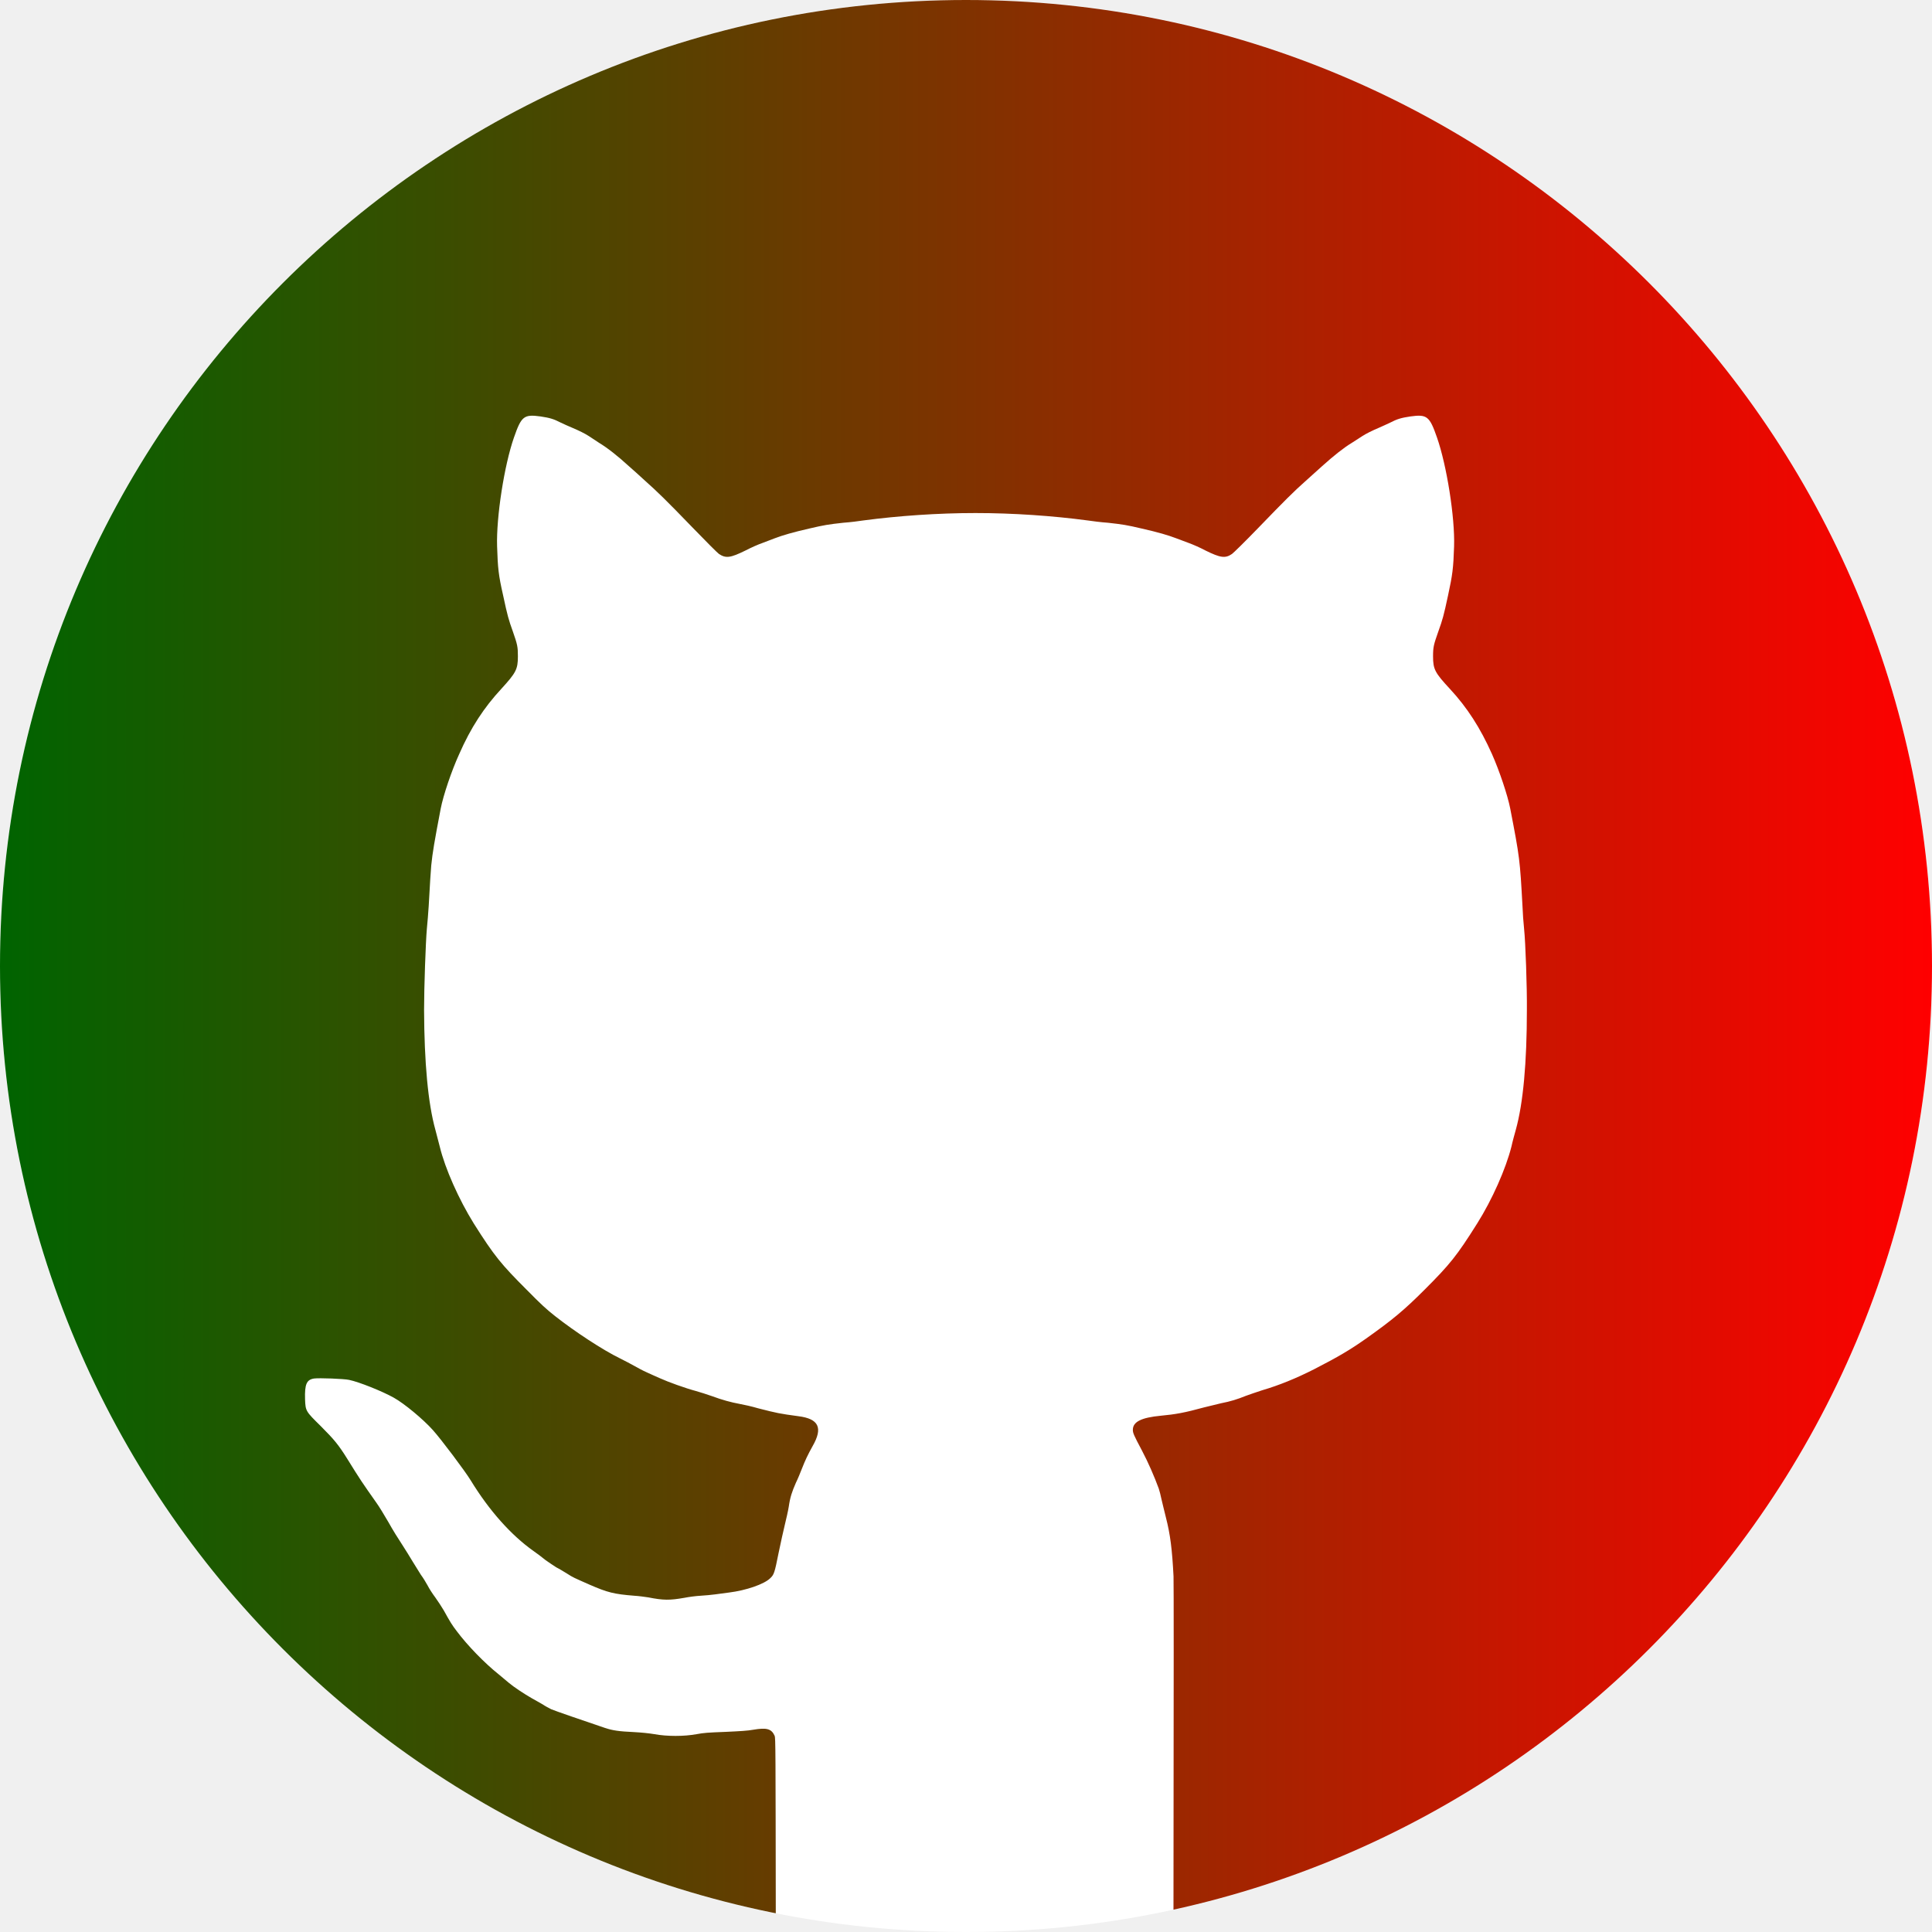
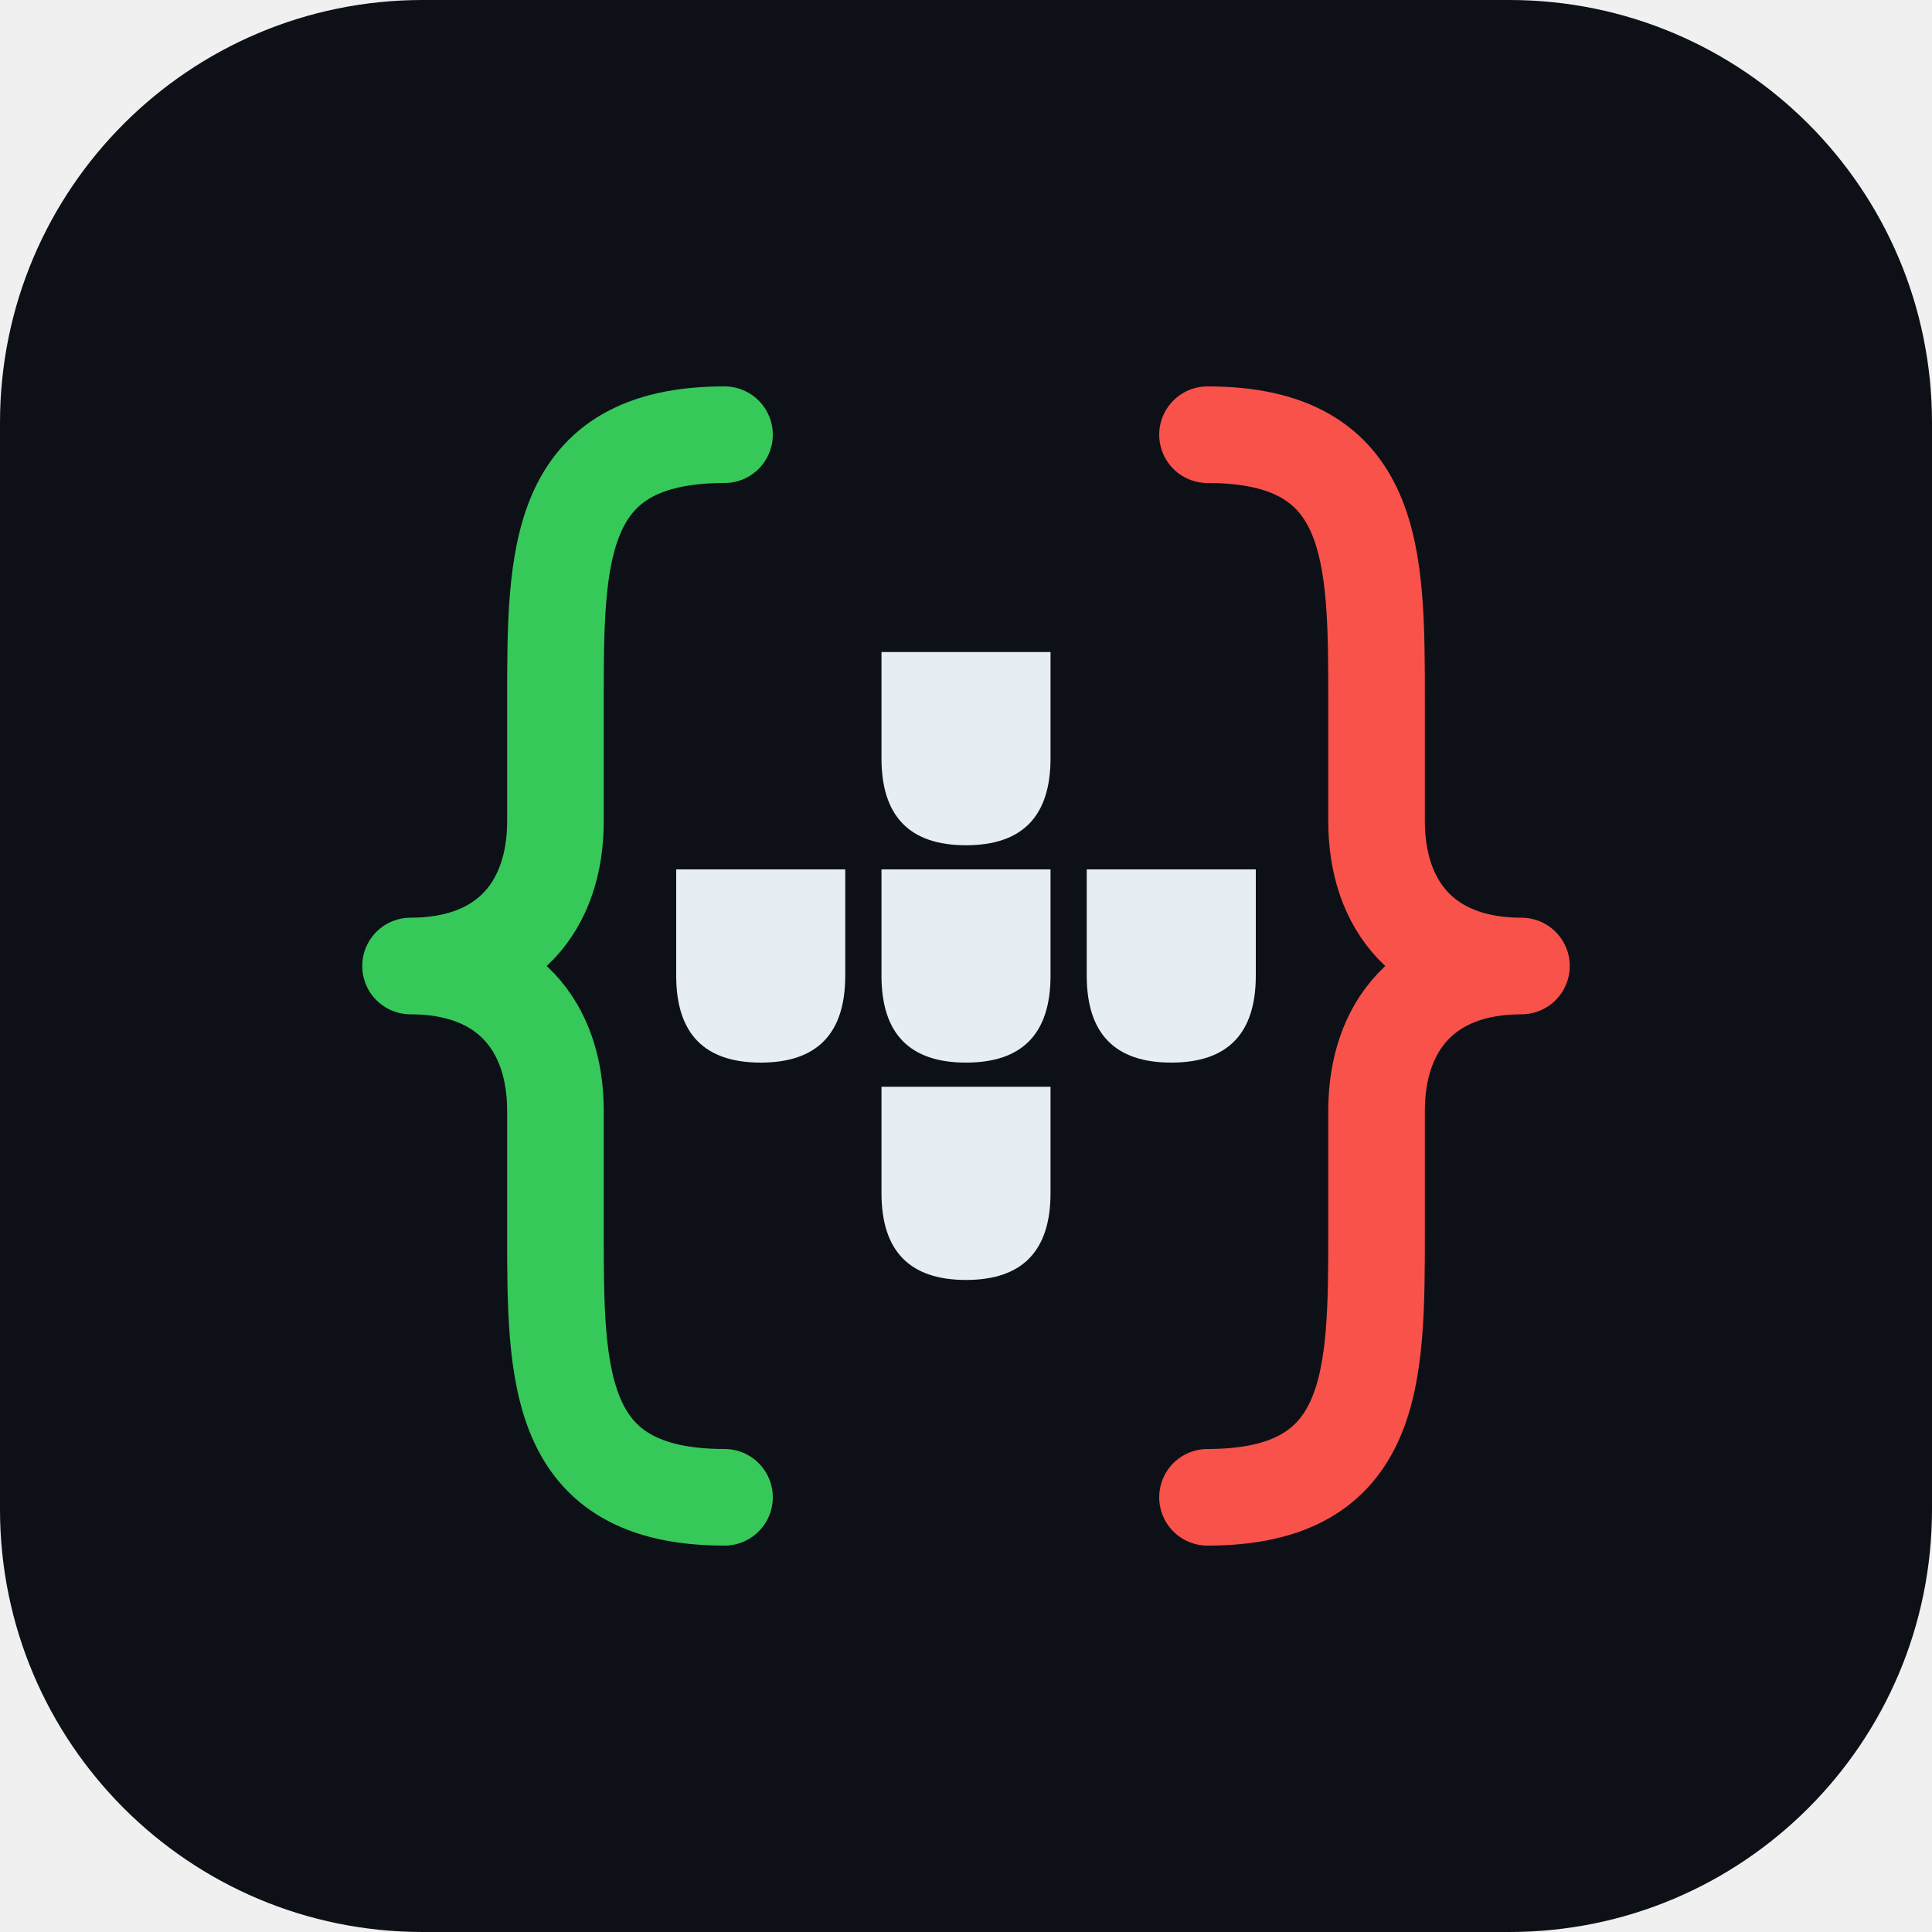
- <svg xmlns="http://www.w3.org/2000/svg" viewBox="0 0 836 836">
-   <defs>
-     <linearGradient id="gp-bandeira" x1="0" y1="0" x2="836" y2="0" gradientUnits="userSpaceOnUse">
-       <stop offset="0" stop-color="#006400" />
-       <stop offset="1" stop-color="#ff0000" />
-     </linearGradient>
-     <clipPath id="gp-circulo">
-       <circle cx="418" cy="418" r="418" />
-     </clipPath>
-   </defs>
-   <circle cx="418" cy="418" r="418" fill="#fff" />
-   <path clip-path="url(#gp-circulo)" fill="url(#gp-bandeira)" fill-rule="evenodd" d="M418 0A418 418 0 1 1 418 836A418 418 0 1 1 418 0ZM335.7 834.1C335.6 755.7 335.6 752.1 335.2 751.1C333.8 748.0 331.7 747.5 325.8 748.5C323.6 748.9 320.6 749.1 314.0 749.4C306.3 749.7 304.6 749.8 301.4 750.4C296.0 751.4 288.6 751.4 283.2 750.4C280.8 750.0 277.9 749.7 274.4 749.5C267.8 749.2 265.1 748.8 261.8 747.7C252.6 744.6 240.1 740.3 238.5 739.6C237.5 739.1 235.8 738.2 234.8 737.5C233.7 736.9 231.7 735.7 230.2 734.9C227.0 733.1 222.2 729.9 220.2 728.2C219.3 727.4 217.4 725.9 215.9 724.6C209.6 719.6 202.2 711.9 197.7 705.9C195.5 703.0 195.0 702.2 192.0 696.8C191.1 695.3 189.5 692.8 188.4 691.3C187.2 689.7 185.7 687.4 185.0 686.0C184.3 684.7 183.0 682.6 182.1 681.4C181.3 680.1 179.7 677.5 178.5 675.6C177.4 673.7 175.3 670.4 173.9 668.2C172.5 666.1 169.8 661.8 168.1 658.7C166.3 655.6 164.0 651.8 162.9 650.3C156.7 641.5 156.0 640.5 150.3 631.3C146.5 625.2 144.6 622.9 138.8 617.1C132.3 610.7 132.2 610.6 132.0 605.5C131.8 598.9 132.7 597.0 135.9 596.5C138.0 596.2 148.9 596.6 151.1 597.1C155.4 598.0 165.4 602.0 170.4 604.8C174.9 607.3 183.1 614.1 187.3 618.8C190.9 622.8 201.2 636.5 203.7 640.6C211.7 653.7 221.2 664.3 230.8 671.1C232.5 672.3 234.9 674.1 236.1 675.1C237.4 676.0 239.4 677.4 240.7 678.2C242.1 678.9 244.2 680.2 245.5 681.0C248.0 682.6 248.1 682.6 255.1 685.7C262.9 689.1 265.7 689.8 274.5 690.5C276.4 690.6 279.1 691.0 280.5 691.2C287.1 692.5 289.8 692.5 296.1 691.4C298.1 691.0 301.2 690.6 303.1 690.5C305.1 690.4 307.9 690.1 309.5 689.9C311.1 689.7 313.8 689.3 315.5 689.1C322.8 688.2 330.7 685.5 333.3 682.9C334.9 681.4 335.2 680.6 336.9 672.0C337.8 667.7 339.0 662.2 339.6 659.8C340.2 657.3 341.0 653.9 341.3 652.0C341.9 647.8 342.7 645.5 344.4 641.6C345.2 640.0 346.3 637.3 347.0 635.5C348.4 631.9 349.6 629.4 351.6 625.8C356.2 617.8 354.3 613.9 345.4 612.8C337.3 611.7 336.3 611.5 328.1 609.4C325.4 608.6 321.8 607.8 320.1 607.5C316.3 606.8 312.6 605.8 308.0 604.1C306.0 603.4 302.9 602.4 301.1 601.9C296.6 600.7 289.1 598.0 285.6 596.4C283.9 595.7 281.4 594.5 279.8 593.8C278.2 593.1 275.8 591.8 274.4 591.0C272.9 590.2 270.2 588.7 268.3 587.8C260.9 584.2 248.7 576.2 240.2 569.5C236.5 566.6 234.1 564.4 227.9 558.1C216.9 547.1 213.9 543.5 205.0 529.4C198.6 519.1 192.6 505.7 190.3 496.2C189.7 493.9 188.9 490.7 188.4 488.9C185.2 477.4 183.6 459.8 183.5 437.0C183.5 427.3 184.2 407.6 184.7 402.0C185.0 399.3 185.3 394.9 185.5 392.1C186.1 381.6 186.3 378.0 186.6 374.5C187.2 368.7 187.9 364.6 190.7 349.9C191.8 344.2 195.4 333.5 198.7 326.3C203.7 314.9 209.4 306.2 216.9 298.1C223.3 291.1 224.1 289.6 224.1 284.0C224.1 279.9 223.9 278.9 221.9 273.2C220.1 268.2 219.6 266.5 217.7 257.6C215.7 248.8 215.4 245.9 215.1 236.4C214.7 223.8 218.2 201.3 222.4 189.3C225.6 180.1 226.7 179.2 233.9 180.2C237.9 180.8 239.6 181.3 242.7 182.9C243.9 183.5 246.0 184.4 247.4 185.0C250.7 186.4 253.1 187.6 254.8 188.7C255.5 189.2 257.5 190.5 259.2 191.6C262.7 193.7 267.2 197.2 272.1 201.7C273.9 203.3 277.1 206.1 279.1 208.0C284.4 212.7 288.2 216.4 299.8 228.4C305.4 234.2 310.5 239.3 311.1 239.7C314.1 241.7 316.1 241.4 322.6 238.2C325.1 236.9 328.3 235.5 329.8 235.0C331.2 234.5 333.7 233.5 335.3 232.9C338.7 231.6 343.2 230.3 350.2 228.7C356.6 227.2 358.5 226.9 364.9 226.2C367.8 226.0 371.7 225.5 373.6 225.2C388.7 223.2 405.9 222.0 422.1 222.0C438.4 222.0 455.6 223.2 470.6 225.2C472.6 225.5 476.5 226.0 479.4 226.2C485.7 226.9 487.7 227.2 494.0 228.7C501.1 230.3 505.5 231.6 508.9 232.9C510.5 233.5 513.1 234.5 514.5 235.0C515.9 235.5 519.2 236.9 521.6 238.2C528.1 241.4 530.2 241.7 533.1 239.7C533.7 239.3 538.9 234.2 544.5 228.4C556.1 216.4 559.8 212.7 565.1 208.0C567.2 206.1 570.3 203.3 572.1 201.7C577.1 197.2 581.5 193.7 585.0 191.6C586.7 190.5 588.7 189.2 589.5 188.7C591.2 187.6 593.6 186.4 596.9 185.0C598.2 184.4 600.3 183.5 601.5 182.9C604.6 181.3 606.3 180.8 610.3 180.2C617.5 179.2 618.6 180.1 621.8 189.3C626.0 201.3 629.6 223.8 629.2 236.4C628.9 245.9 628.5 248.8 626.6 257.6C624.7 266.5 624.2 268.2 622.4 273.2C620.4 278.9 620.1 279.9 620.1 284.0C620.1 289.6 620.9 291.1 627.4 298.1C634.9 306.2 640.5 314.9 645.6 326.3C648.8 333.5 652.4 344.2 653.5 349.9C657.6 371.1 657.7 372.0 658.8 392.1C658.9 394.9 659.2 399.3 659.5 402.0C660.1 407.6 660.8 427.3 660.7 437.0C660.7 459.8 659.1 477.4 655.9 488.9C655.4 490.7 654.5 493.9 654.0 496.2C651.6 505.7 645.7 519.1 639.2 529.4C630.4 543.4 627.4 547.1 616.5 558.0C607.6 566.9 602.7 571.0 591.0 579.3C584.0 584.2 579.3 587.0 568.6 592.5C560.9 596.4 553.6 599.4 546.1 601.6C543.6 602.4 540.5 603.5 539.1 604.0C535.4 605.5 532.5 606.4 528.4 607.2C526.3 607.7 523.0 608.5 521.0 609.0C512.6 611.3 508.7 612.0 502.3 612.6C493.9 613.4 490.2 615.2 490.2 618.7C490.2 620.1 490.6 621.0 494.1 627.6C496.8 632.7 499.5 638.9 501.4 644.1C501.7 645.0 502.3 647.2 502.6 648.8C503.0 650.4 503.8 653.9 504.5 656.6C506.4 664.0 507.2 670.4 507.8 682.1C507.9 685.6 507.9 726.9 507.8 801.7L507.7 916.0L421.7 916.0L335.8 916.0L335.7 834.1Z" />
+ <svg xmlns="http://www.w3.org/2000/svg" viewBox="0 0 64 64">
+   <rect width="64" height="64" rx="14" fill="#0d1117" />
+   <g transform="translate(32 32) scale(.8) translate(-32 -32)">
+     <path d="M22 10C15 10 15 15 15 21V26C15 29.5 13 32 9 32C13 32 15 34.5 15 38V43C15 49 15 54 22 54" stroke="#36c95a" fill="none" stroke-width="4" stroke-linecap="round" stroke-linejoin="round" />
+     <path d="M42 10C49 10 49 15 49 21V26C49 29.5 51 32 55 32C51 32 49 34.5 49 38V43C49 49 49 54 42 54" stroke="#f8524a" fill="none" stroke-width="4" stroke-linecap="round" stroke-linejoin="round" />
+     <path d="M28.5 19H35.5V23.4Q35.5 27 32 27Q28.5 27 28.5 23.4ZM20 28H27V32.4Q27 36 23.5 36Q20 36 20 32.4ZM28.5 28H35.5V32.4Q35.5 36 32 36Q28.5 36 28.5 32.4ZM37 28H44V32.4Q44 36 40.5 36Q37 36 37 32.4ZM28.5 37H35.5V41.4Q35.5 45 32 45Q28.5 45 28.5 41.4Z" fill="#e6edf3" />
+   </g>
</svg>
